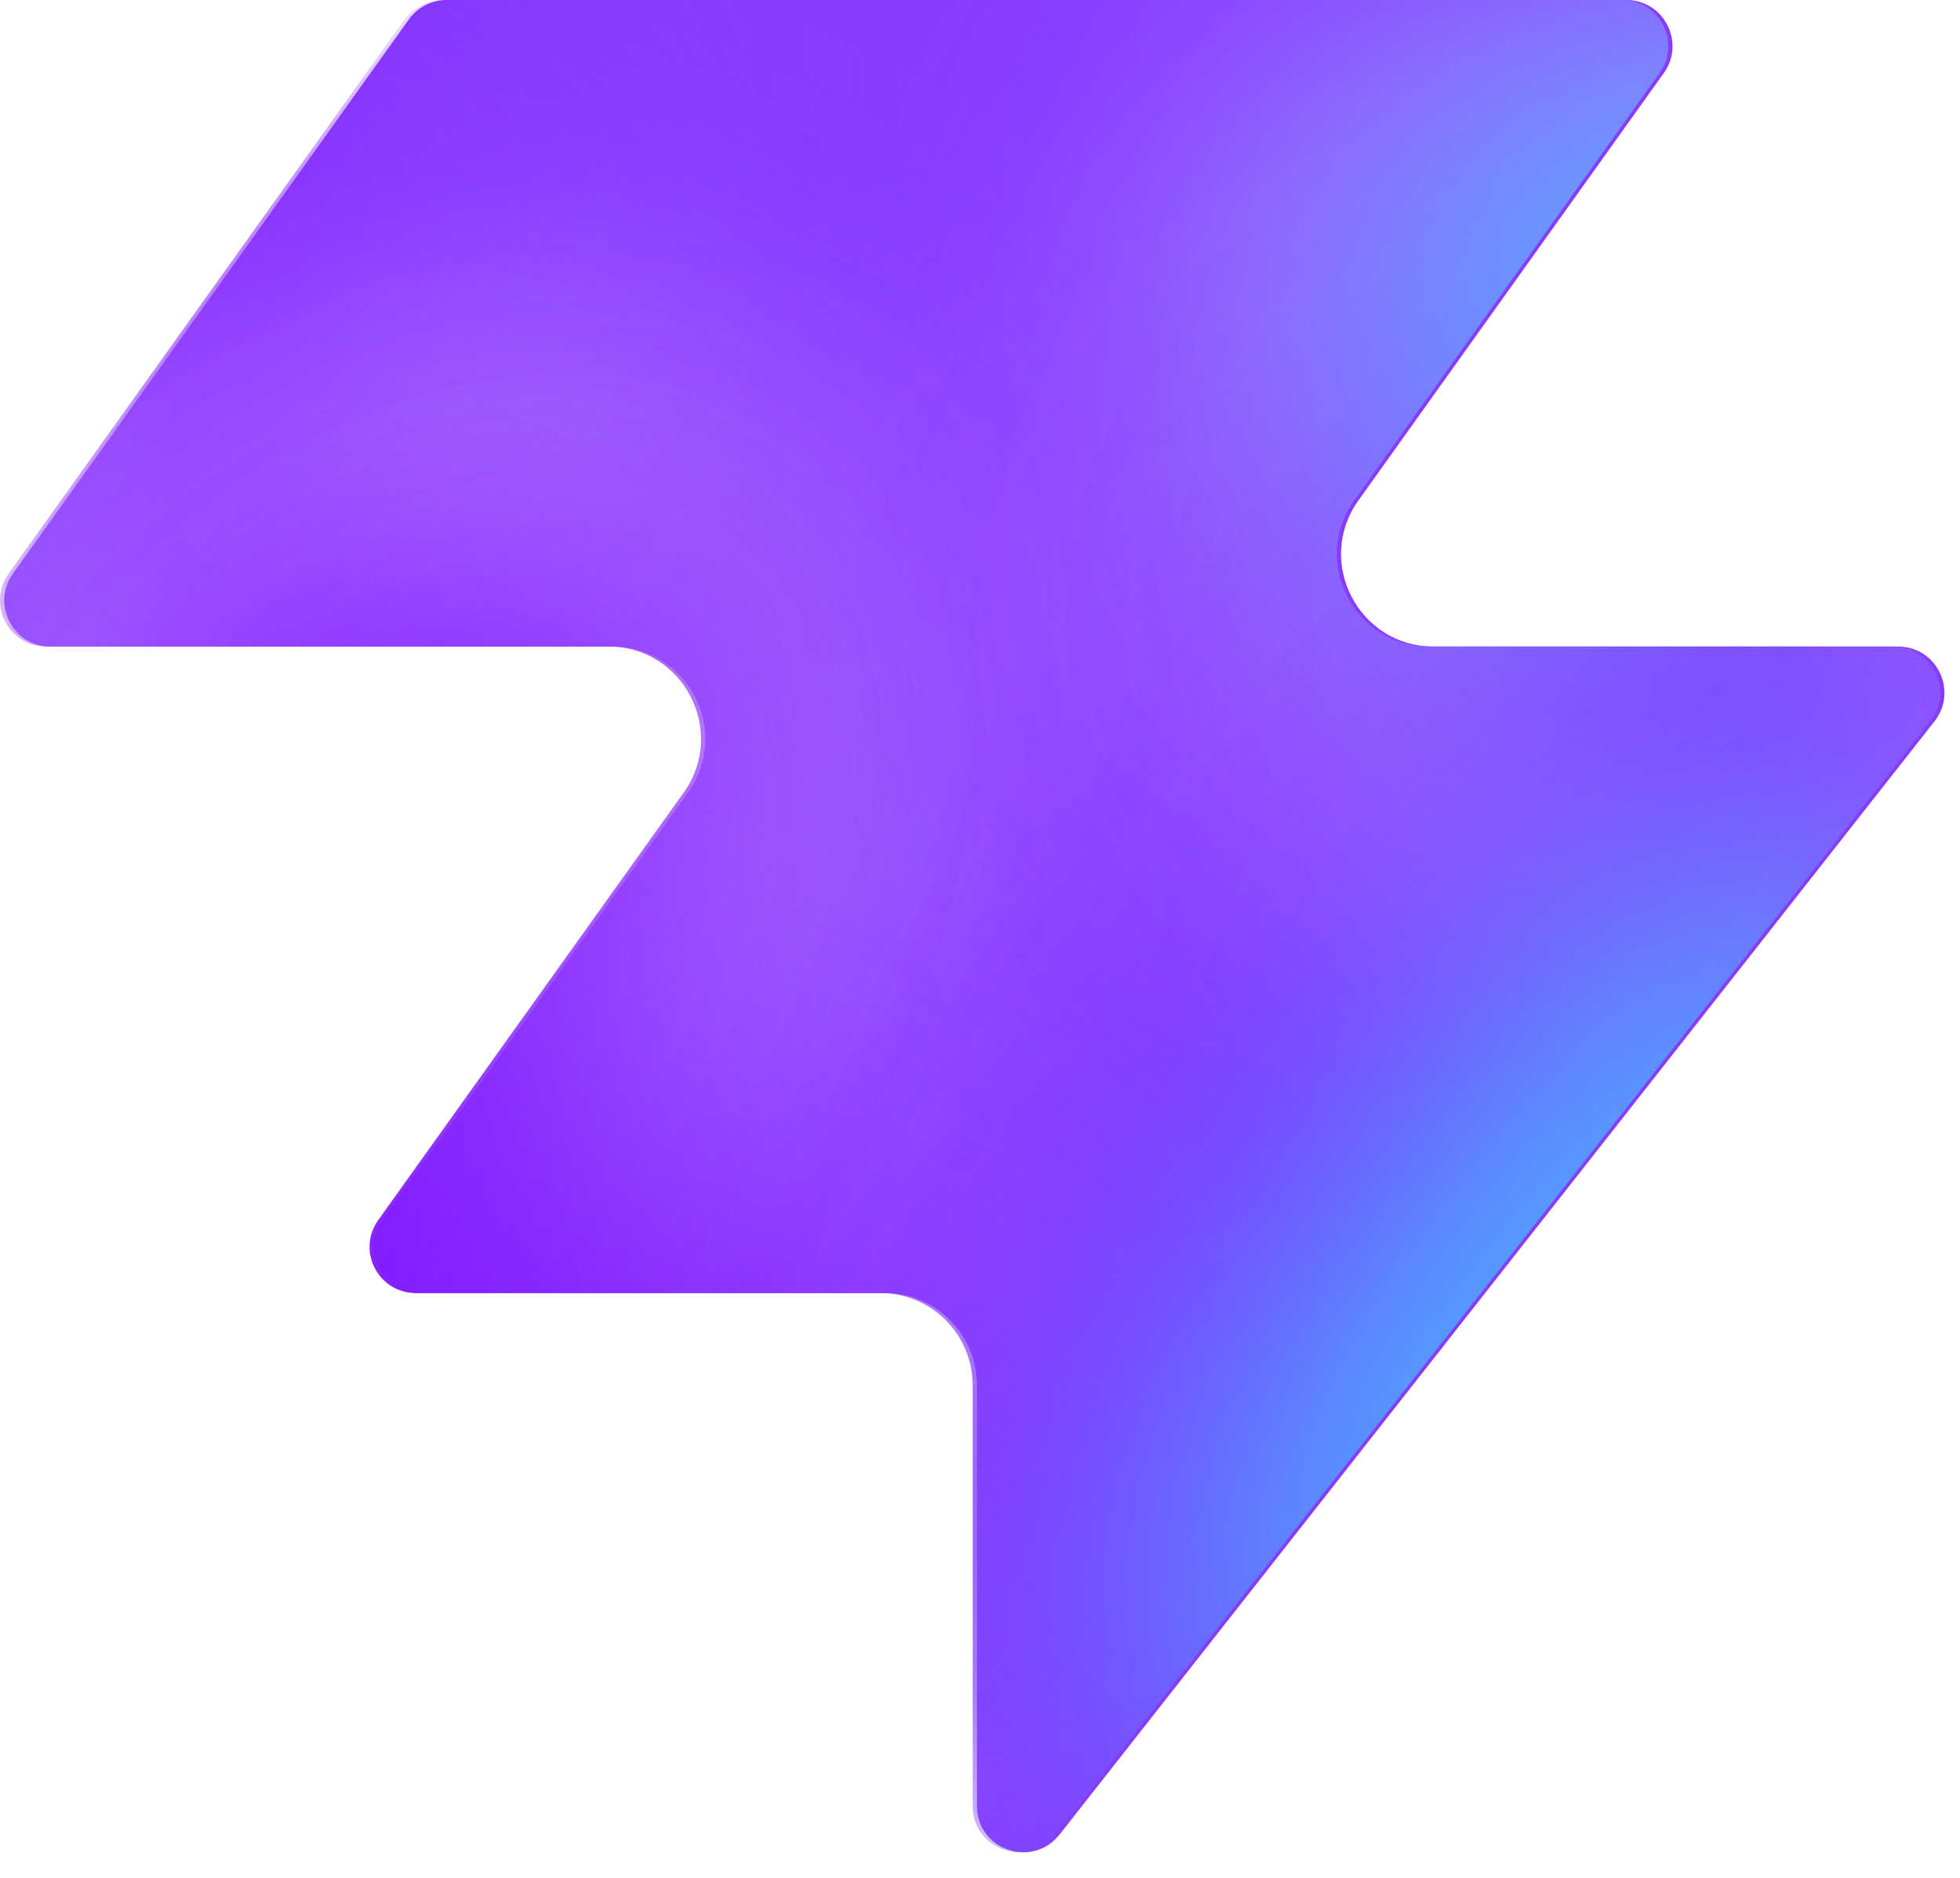
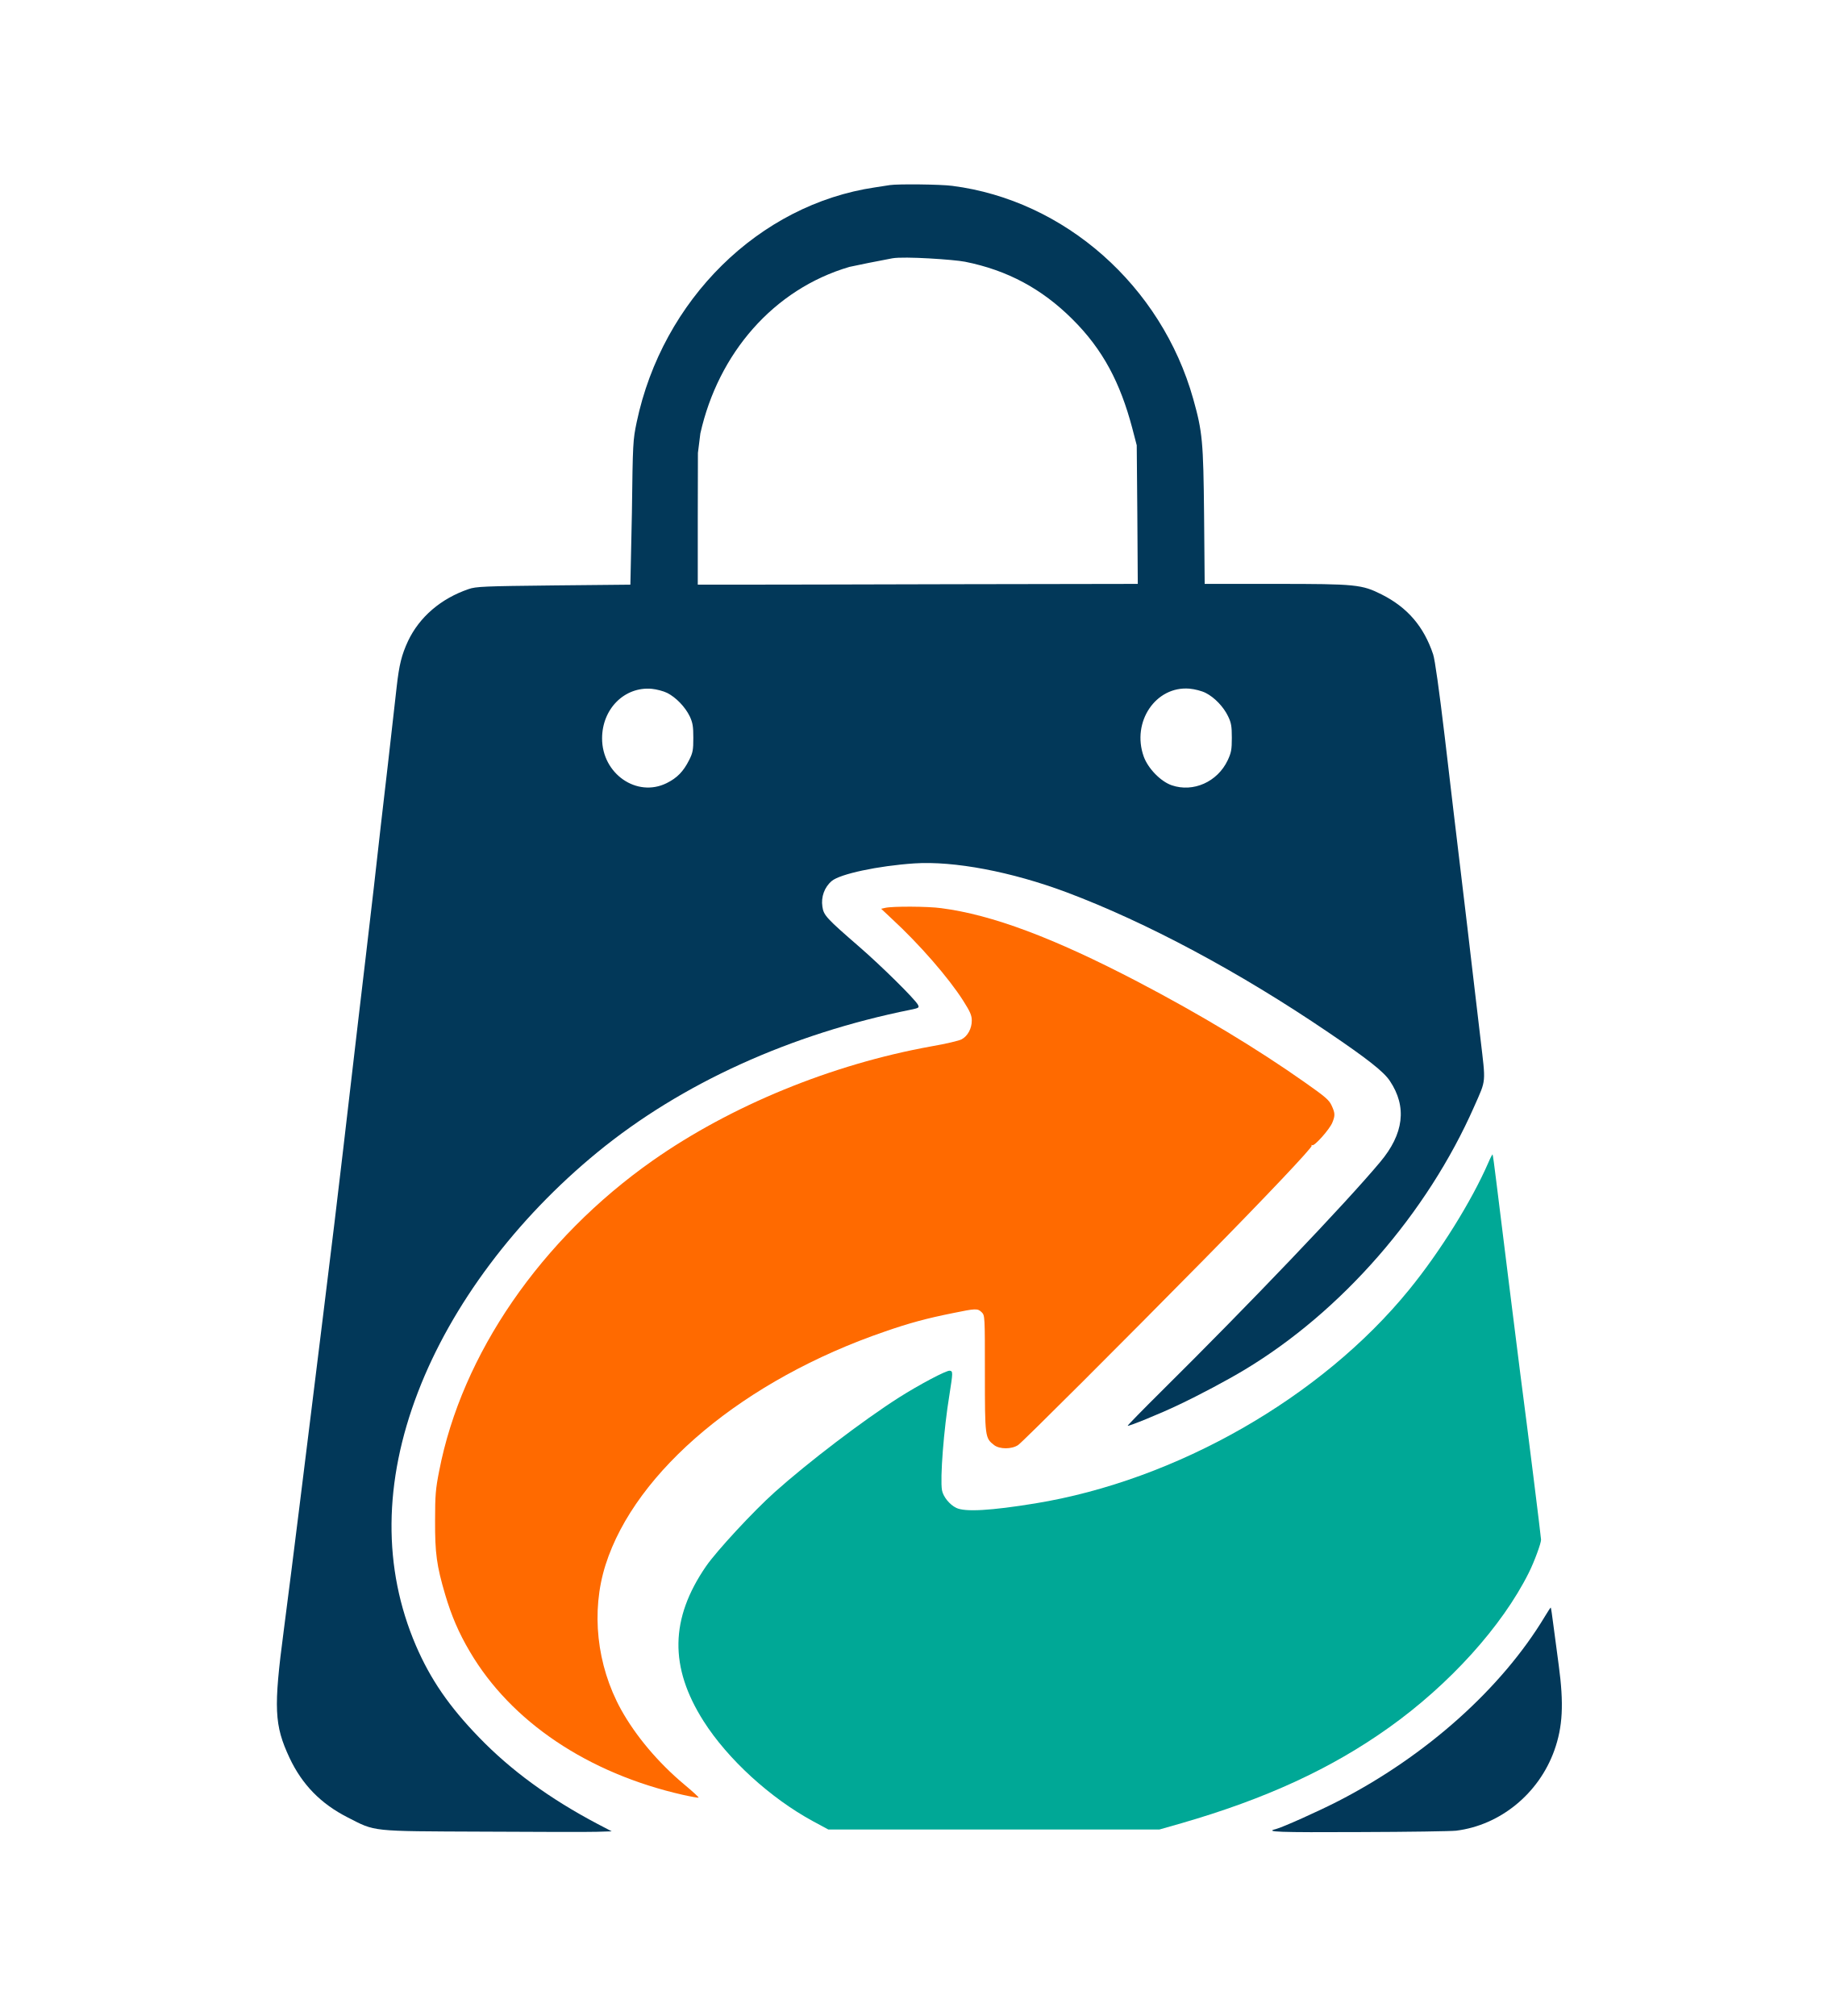
- <svg xmlns="http://www.w3.org/2000/svg" width="48" height="46" fill="none" viewBox="0 0 48 46">
-   <path fill="#863bff" d="M25.946 44.938c-.664.845-2.021.375-2.021-.698V33.937a2.26 2.26 0 0 0-2.262-2.262H10.287c-.92 0-1.456-1.04-.92-1.788l7.48-10.471c1.07-1.497 0-3.578-1.842-3.578H1.237c-.92 0-1.456-1.04-.92-1.788L10.013.474c.214-.297.556-.474.92-.474h28.894c.92 0 1.456 1.04.92 1.788l-7.48 10.471c-1.07 1.498 0 3.579 1.842 3.579h11.377c.943 0 1.473 1.088.89 1.83L25.947 44.94z" style="fill:#863bff;fill:color(display-p3 .525 .23 1);fill-opacity:1" />
-   <mask id="a" width="48" height="46" x="0" y="0" maskUnits="userSpaceOnUse" style="mask-type:alpha">
-     <path fill="#000" d="M25.842 44.938c-.664.844-2.021.375-2.021-.698V33.937a2.26 2.26 0 0 0-2.262-2.262H10.183c-.92 0-1.456-1.04-.92-1.788l7.48-10.471c1.07-1.498 0-3.579-1.842-3.579H1.133c-.92 0-1.456-1.04-.92-1.787L9.91.473c.214-.297.556-.474.92-.474h28.894c.92 0 1.456 1.04.92 1.788l-7.48 10.471c-1.07 1.498 0 3.578 1.842 3.578h11.377c.943 0 1.473 1.088.89 1.832L25.843 44.94z" style="fill:#000;fill-opacity:1" />
-   </mask>
-   <g mask="url(#a)">
-     <g filter="url(#b)">
-       <ellipse cx="5.508" cy="14.704" fill="#ede6ff" rx="5.508" ry="14.704" style="fill:#ede6ff;fill:color(display-p3 .927 .903 1);fill-opacity:1" transform="matrix(.00324 1 1 -.00324 -4.47 31.516)" />
-     </g>
-     <g filter="url(#c)">
-       <ellipse cx="10.399" cy="29.851" fill="#ede6ff" rx="10.399" ry="29.851" style="fill:#ede6ff;fill:color(display-p3 .927 .903 1);fill-opacity:1" transform="matrix(.00324 1 1 -.00324 -39.328 7.883)" />
-     </g>
-     <g filter="url(#d)">
-       <ellipse cx="5.508" cy="30.487" fill="#7e14ff" rx="5.508" ry="30.487" style="fill:#7e14ff;fill:color(display-p3 .492 .077 1);fill-opacity:1" transform="rotate(89.814 -25.913 -14.639)scale(1 -1)" />
-     </g>
-     <g filter="url(#e)">
-       <ellipse cx="5.508" cy="30.599" fill="#7e14ff" rx="5.508" ry="30.599" style="fill:#7e14ff;fill:color(display-p3 .492 .077 1);fill-opacity:1" transform="rotate(89.814 -32.644 -3.334)scale(1 -1)" />
-     </g>
-     <g filter="url(#f)">
-       <ellipse cx="5.508" cy="30.599" fill="#7e14ff" rx="5.508" ry="30.599" style="fill:#7e14ff;fill:color(display-p3 .492 .077 1);fill-opacity:1" transform="matrix(.00324 1 1 -.00324 -34.34 30.47)" />
-     </g>
-     <g filter="url(#g)">
-       <ellipse cx="14.072" cy="22.078" fill="#ede6ff" rx="14.072" ry="22.078" style="fill:#ede6ff;fill:color(display-p3 .927 .903 1);fill-opacity:1" transform="rotate(93.35 24.506 48.493)scale(-1 1)" />
-     </g>
-     <g filter="url(#h)">
-       <ellipse cx="3.47" cy="21.501" fill="#7e14ff" rx="3.47" ry="21.501" style="fill:#7e14ff;fill:color(display-p3 .492 .077 1);fill-opacity:1" transform="rotate(89.009 28.708 47.59)scale(-1 1)" />
-     </g>
-     <g filter="url(#i)">
-       <ellipse cx="3.47" cy="21.501" fill="#7e14ff" rx="3.47" ry="21.501" style="fill:#7e14ff;fill:color(display-p3 .492 .077 1);fill-opacity:1" transform="rotate(89.009 28.708 47.59)scale(-1 1)" />
-     </g>
-     <g filter="url(#j)">
-       <ellipse cx=".387" cy="8.972" fill="#7e14ff" rx="4.407" ry="29.108" style="fill:#7e14ff;fill:color(display-p3 .492 .077 1);fill-opacity:1" transform="rotate(39.51 .387 8.972)" />
-     </g>
-     <g filter="url(#k)">
-       <ellipse cx="47.523" cy="-6.092" fill="#7e14ff" rx="4.407" ry="29.108" style="fill:#7e14ff;fill:color(display-p3 .492 .077 1);fill-opacity:1" transform="rotate(37.892 47.523 -6.092)" />
-     </g>
-     <g filter="url(#l)">
-       <ellipse cx="41.412" cy="6.333" fill="#47bfff" rx="5.971" ry="9.665" style="fill:#47bfff;fill:color(display-p3 .28 .748 1);fill-opacity:1" transform="rotate(37.892 41.412 6.333)" />
-     </g>
-     <g filter="url(#m)">
-       <ellipse cx="-1.879" cy="38.332" fill="#7e14ff" rx="4.407" ry="29.108" style="fill:#7e14ff;fill:color(display-p3 .492 .077 1);fill-opacity:1" transform="rotate(37.892 -1.88 38.332)" />
-     </g>
-     <g filter="url(#n)">
-       <ellipse cx="-1.879" cy="38.332" fill="#7e14ff" rx="4.407" ry="29.108" style="fill:#7e14ff;fill:color(display-p3 .492 .077 1);fill-opacity:1" transform="rotate(37.892 -1.88 38.332)" />
-     </g>
-     <g filter="url(#o)">
-       <ellipse cx="35.651" cy="29.907" fill="#7e14ff" rx="4.407" ry="29.108" style="fill:#7e14ff;fill:color(display-p3 .492 .077 1);fill-opacity:1" transform="rotate(37.892 35.651 29.907)" />
-     </g>
-     <g filter="url(#p)">
-       <ellipse cx="38.418" cy="32.4" fill="#47bfff" rx="5.971" ry="15.297" style="fill:#47bfff;fill:color(display-p3 .28 .748 1);fill-opacity:1" transform="rotate(37.892 38.418 32.4)" />
-     </g>
-   </g>
-   <defs>
-     <filter id="b" width="60.045" height="41.654" x="-19.77" y="16.149" color-interpolation-filters="sRGB" filterUnits="userSpaceOnUse">
-       <feFlood flood-opacity="0" result="BackgroundImageFix" />
-       <feBlend in="SourceGraphic" in2="BackgroundImageFix" result="shape" />
-       <feGaussianBlur result="effect1_foregroundBlur_2002_17158" stdDeviation="7.659" />
-     </filter>
-     <filter id="c" width="90.34" height="51.437" x="-54.613" y="-7.533" color-interpolation-filters="sRGB" filterUnits="userSpaceOnUse">
-       <feFlood flood-opacity="0" result="BackgroundImageFix" />
-       <feBlend in="SourceGraphic" in2="BackgroundImageFix" result="shape" />
-       <feGaussianBlur result="effect1_foregroundBlur_2002_17158" stdDeviation="7.659" />
-     </filter>
-     <filter id="d" width="79.355" height="29.4" x="-49.64" y="2.03" color-interpolation-filters="sRGB" filterUnits="userSpaceOnUse">
-       <feFlood flood-opacity="0" result="BackgroundImageFix" />
-       <feBlend in="SourceGraphic" in2="BackgroundImageFix" result="shape" />
-       <feGaussianBlur result="effect1_foregroundBlur_2002_17158" stdDeviation="4.596" />
-     </filter>
-     <filter id="e" width="79.579" height="29.4" x="-45.045" y="20.029" color-interpolation-filters="sRGB" filterUnits="userSpaceOnUse">
-       <feFlood flood-opacity="0" result="BackgroundImageFix" />
-       <feBlend in="SourceGraphic" in2="BackgroundImageFix" result="shape" />
-       <feGaussianBlur result="effect1_foregroundBlur_2002_17158" stdDeviation="4.596" />
-     </filter>
-     <filter id="f" width="79.579" height="29.4" x="-43.513" y="21.178" color-interpolation-filters="sRGB" filterUnits="userSpaceOnUse">
-       <feFlood flood-opacity="0" result="BackgroundImageFix" />
-       <feBlend in="SourceGraphic" in2="BackgroundImageFix" result="shape" />
-       <feGaussianBlur result="effect1_foregroundBlur_2002_17158" stdDeviation="4.596" />
-     </filter>
-     <filter id="g" width="74.749" height="58.852" x="15.756" y="-17.901" color-interpolation-filters="sRGB" filterUnits="userSpaceOnUse">
-       <feFlood flood-opacity="0" result="BackgroundImageFix" />
-       <feBlend in="SourceGraphic" in2="BackgroundImageFix" result="shape" />
-       <feGaussianBlur result="effect1_foregroundBlur_2002_17158" stdDeviation="7.659" />
-     </filter>
-     <filter id="h" width="61.377" height="25.362" x="23.548" y="2.284" color-interpolation-filters="sRGB" filterUnits="userSpaceOnUse">
-       <feFlood flood-opacity="0" result="BackgroundImageFix" />
-       <feBlend in="SourceGraphic" in2="BackgroundImageFix" result="shape" />
-       <feGaussianBlur result="effect1_foregroundBlur_2002_17158" stdDeviation="4.596" />
-     </filter>
-     <filter id="i" width="61.377" height="25.362" x="23.548" y="2.284" color-interpolation-filters="sRGB" filterUnits="userSpaceOnUse">
-       <feFlood flood-opacity="0" result="BackgroundImageFix" />
-       <feBlend in="SourceGraphic" in2="BackgroundImageFix" result="shape" />
-       <feGaussianBlur result="effect1_foregroundBlur_2002_17158" stdDeviation="4.596" />
-     </filter>
-     <filter id="j" width="56.045" height="63.649" x="-27.636" y="-22.853" color-interpolation-filters="sRGB" filterUnits="userSpaceOnUse">
-       <feFlood flood-opacity="0" result="BackgroundImageFix" />
-       <feBlend in="SourceGraphic" in2="BackgroundImageFix" result="shape" />
-       <feGaussianBlur result="effect1_foregroundBlur_2002_17158" stdDeviation="4.596" />
-     </filter>
-     <filter id="k" width="54.814" height="64.646" x="20.116" y="-38.415" color-interpolation-filters="sRGB" filterUnits="userSpaceOnUse">
-       <feFlood flood-opacity="0" result="BackgroundImageFix" />
-       <feBlend in="SourceGraphic" in2="BackgroundImageFix" result="shape" />
-       <feGaussianBlur result="effect1_foregroundBlur_2002_17158" stdDeviation="4.596" />
-     </filter>
-     <filter id="l" width="33.541" height="35.313" x="24.641" y="-11.323" color-interpolation-filters="sRGB" filterUnits="userSpaceOnUse">
-       <feFlood flood-opacity="0" result="BackgroundImageFix" />
-       <feBlend in="SourceGraphic" in2="BackgroundImageFix" result="shape" />
-       <feGaussianBlur result="effect1_foregroundBlur_2002_17158" stdDeviation="4.596" />
-     </filter>
-     <filter id="m" width="54.814" height="64.646" x="-29.286" y="6.009" color-interpolation-filters="sRGB" filterUnits="userSpaceOnUse">
-       <feFlood flood-opacity="0" result="BackgroundImageFix" />
-       <feBlend in="SourceGraphic" in2="BackgroundImageFix" result="shape" />
-       <feGaussianBlur result="effect1_foregroundBlur_2002_17158" stdDeviation="4.596" />
-     </filter>
-     <filter id="n" width="54.814" height="64.646" x="-29.286" y="6.009" color-interpolation-filters="sRGB" filterUnits="userSpaceOnUse">
-       <feFlood flood-opacity="0" result="BackgroundImageFix" />
-       <feBlend in="SourceGraphic" in2="BackgroundImageFix" result="shape" />
-       <feGaussianBlur result="effect1_foregroundBlur_2002_17158" stdDeviation="4.596" />
-     </filter>
-     <filter id="o" width="54.814" height="64.646" x="8.244" y="-2.416" color-interpolation-filters="sRGB" filterUnits="userSpaceOnUse">
-       <feFlood flood-opacity="0" result="BackgroundImageFix" />
-       <feBlend in="SourceGraphic" in2="BackgroundImageFix" result="shape" />
-       <feGaussianBlur result="effect1_foregroundBlur_2002_17158" stdDeviation="4.596" />
-     </filter>
-     <filter id="p" width="39.409" height="43.623" x="18.713" y="10.588" color-interpolation-filters="sRGB" filterUnits="userSpaceOnUse">
-       <feFlood flood-opacity="0" result="BackgroundImageFix" />
-       <feBlend in="SourceGraphic" in2="BackgroundImageFix" result="shape" />
-       <feGaussianBlur result="effect1_foregroundBlur_2002_17158" stdDeviation="4.596" />
-     </filter>
-   </defs>
+ <svg xmlns="http://www.w3.org/2000/svg" width="1601" height="1762" viewBox="0 0 1601 1762" fill="none">
+   <path d="M1300.92 1016.17C1286.31 1049.74 1258.77 1093.99 1231.69 1127.2C1155.04 1221.39 1028.26 1293.88 904.741 1314.01C866.191 1320.31 843.376 1321.64 835.846 1317.89C830.002 1315.1 824.382 1308.07 823.371 1302.49C821.572 1292.31 824.944 1248.91 829.889 1218.97C832.924 1199.57 833.036 1198.48 830.226 1198C827.304 1197.51 803.253 1210.36 785.832 1221.39C753.913 1241.76 706.26 1278.13 677.375 1303.95C658.269 1321.04 626.35 1355.59 617.134 1368.92C585.665 1414.74 584.99 1457.05 614.998 1504.33C636.128 1537.54 673.217 1571.48 710.755 1591.85L724.017 1599H868.664H1013.42L1032.53 1593.55C1106.03 1572.33 1163.58 1545.9 1214.04 1509.9C1266.86 1472.32 1312.83 1421.53 1336.21 1374.74C1341.15 1364.92 1347.11 1348.56 1347 1345.65C1346.55 1340.07 1335.76 1253.28 1328.79 1200.18C1326.43 1182 1312.61 1071.08 1307.77 1031.8C1306.31 1019.44 1304.85 1009.26 1304.63 1009.01C1304.4 1008.77 1302.72 1011.92 1300.92 1016.17Z" fill="#00A896" data-index="0" style="opacity: 1;" />
+   <path d="M777.826 161.759C776.01 162.026 770.175 162.963 764.859 163.767C663.458 178.759 579.044 261.884 556.481 369.105C553.24 384.766 553.11 386.774 552.332 448.081L551 511L484.126 511.663C423.312 512.333 416.05 512.6 409.567 514.876C385.319 523.175 366.647 539.238 356.662 560.254C351.087 572.301 348.882 580.868 346.678 600.679C345.64 610.183 342.139 640.703 339.027 668.277C335.786 695.852 330.21 744.309 326.709 776.033C323.078 807.624 316.854 860.364 312.964 893.159C309.074 925.954 303.239 975.883 299.997 1004.26C296.755 1032.64 288.846 1098.23 282.362 1150.17C276.008 1202.1 266.932 1274.65 262.393 1311.47C257.855 1348.28 251.371 1399.41 248 1425.24C239.053 1493.11 239.701 1507.7 253.057 1536.35C264.079 1559.77 280.417 1576.5 303.887 1588.42C328.524 1601 322.819 1600.46 421.886 1600.87C469.733 1601.13 514.598 1601.27 521.73 1601L534.697 1600.6L522.379 1594.17C480.496 1572.09 446.393 1547.19 418.644 1518.41C392.451 1491.37 376.242 1467.68 363.535 1438.23C334.489 1370.5 335.137 1295.27 365.35 1216.69C394.525 1140.66 450.802 1065.57 522.379 1006.94C595.771 946.836 691.077 903.6 796.238 882.45C803.24 880.978 803.629 880.71 802.333 878.167C799.739 873.214 770.305 844.167 750.984 827.435C722.457 802.671 719.864 799.994 718.826 792.364C717.53 783.931 720.642 775.364 726.995 770.009C734.257 763.852 767.452 756.758 799.221 754.616C833.842 752.34 884.154 761.844 932.39 779.915C1001.89 806.017 1082.94 849.253 1161 902.261C1195.23 925.419 1209.49 936.663 1214.81 944.694C1229.98 967.316 1227.13 991.009 1206.25 1015.77C1176.04 1051.91 1091.49 1140.39 1015.38 1215.76C998.781 1232.22 985.425 1245.87 985.684 1246.14C986.462 1246.81 1014.08 1235.57 1030.03 1227.94C1048.96 1218.97 1072.56 1206.39 1087.73 1197.28C1172.8 1146.15 1247.36 1060.62 1288.59 967.049C1299.22 942.954 1298.7 947.639 1294.04 907.749C1291.7 888.34 1288.46 860.096 1286.64 844.97C1284.96 829.844 1280.55 793.435 1277.05 763.986C1273.55 734.537 1267.06 680.86 1262.92 644.852C1257.86 602.419 1254.23 576.585 1252.67 571.9C1244.5 547.537 1230.24 530.939 1207.68 519.561C1190.3 510.86 1185.37 510.325 1114.96 510.325H1052.98L1052.46 450.357C1051.82 385.703 1051.04 377.404 1043 348.758C1015.25 249.837 930.704 175.011 832.286 162.428C822.172 161.089 785.217 160.688 777.826 161.759ZM843.5 228.759C881 236.259 910.834 252.677 937.027 278.646C964.258 305.551 979.201 334.837 989.574 373.79L993.594 389.183L994.113 449.687L994.502 510.325L836.306 510.592C749.169 510.86 662.68 510.994 644.008 510.994H609.905V453.435L610.034 395.876L612.165 378.813C627.855 308.939 676 252.759 742.5 233.259C754 230.759 763.273 228.971 780 225.759C790.473 223.872 834.197 226.898 843.5 228.759ZM583.193 605.632C590.844 609.514 598.883 617.813 602.903 626.112C605.496 631.734 606.015 634.813 606.015 644.852C606.015 655.427 605.626 657.837 602.384 664.262C597.327 674.301 591.881 679.923 582.674 684.474C556.611 697.325 526.269 676.309 526.269 645.388C526.269 619.553 545.849 600.01 569.578 602.018C573.857 602.419 579.951 604.026 583.193 605.632ZM1053.89 605.632C1061.54 609.514 1069.45 617.679 1073.47 626.112C1076.19 631.734 1076.71 634.813 1076.71 644.852C1076.71 655.293 1076.19 657.836 1073.08 664.529C1064.13 683.403 1043 692.773 1024.2 686.348C1014.47 683.002 1003.45 671.624 999.688 661.183C988.926 630.931 1010.19 599.474 1039.63 601.884C1044.29 602.285 1050.52 603.892 1053.89 605.632Z" fill="#023859" data-index="1" style="opacity: 1;" />
+   <path d="M773.768 793.467L770.202 794.273L779.498 803.005C803.693 825.305 829.16 854.591 841.894 874.608C848.134 884.415 849.407 887.505 849.407 892.072C849.407 898.924 845.842 905.506 840.621 908.327C838.583 909.536 826.614 912.358 814.134 914.507C726.907 930.225 638.916 966.362 570.535 1014.32C472.866 1082.97 403.593 1183.59 383.856 1285.69C380.8 1301.14 380.29 1306.65 380.29 1328.95C380.163 1357.56 381.691 1368.44 389.077 1393.56C394.552 1412.1 401.047 1427.28 410.597 1443.4C446.507 1504.66 513.869 1549.94 597.021 1568.74C604.28 1570.36 610.392 1571.43 610.647 1571.16C611.029 1570.89 605.298 1565.65 598.04 1559.61C575.119 1540.4 555.509 1517.02 542.775 1494.05C521.509 1455.36 516.416 1408.34 529.277 1367.77C555.381 1285.42 650.758 1205.76 773.641 1163.71C794.906 1156.32 809.932 1152.29 832.599 1147.72C852.845 1143.56 854.501 1143.42 858.066 1146.92C860.868 1149.74 860.868 1150.01 860.868 1200.38C860.868 1256.13 860.995 1256.81 868.89 1262.99C873.729 1266.75 884.298 1266.75 889.901 1262.99C893.594 1260.57 981.331 1172.98 1052.51 1100.7C1106.89 1045.49 1147.25 1002.77 1146.49 1001.43C1146.11 1000.62 1146.36 1000.48 1147 1000.89C1148.78 1002.1 1162.28 986.916 1164.57 981.14C1167.12 974.96 1166.99 972.811 1163.93 966.228C1161.77 961.392 1158.2 958.436 1140.63 946.077C1098.74 916.522 1049.2 886.699 994.828 858.219C920.972 819.663 867.235 799.512 822.666 793.735C811.206 792.123 779.88 791.989 773.768 793.467Z" fill="#FF6A00" data-index="2" style="opacity: 1;" />
+   <path d="M1350.36 1412.76C1312.5 1475.71 1246.59 1534.6 1170.19 1573.94C1152.63 1583 1121.15 1597.07 1115.22 1598.62C1104.84 1601.13 1117.05 1601.6 1188.77 1601.24C1230.85 1601.13 1268.71 1600.53 1272.7 1600.05C1311.25 1595.28 1345 1567.74 1358.57 1529.95C1365.98 1509.21 1367.01 1489.3 1362.45 1455.44C1360.97 1444.23 1358.8 1428.5 1357.77 1420.27C1356.75 1412.05 1355.72 1405.25 1355.49 1405.01C1355.38 1404.77 1352.98 1408.35 1350.36 1412.76Z" fill="#023859" data-index="3" />
</svg>
